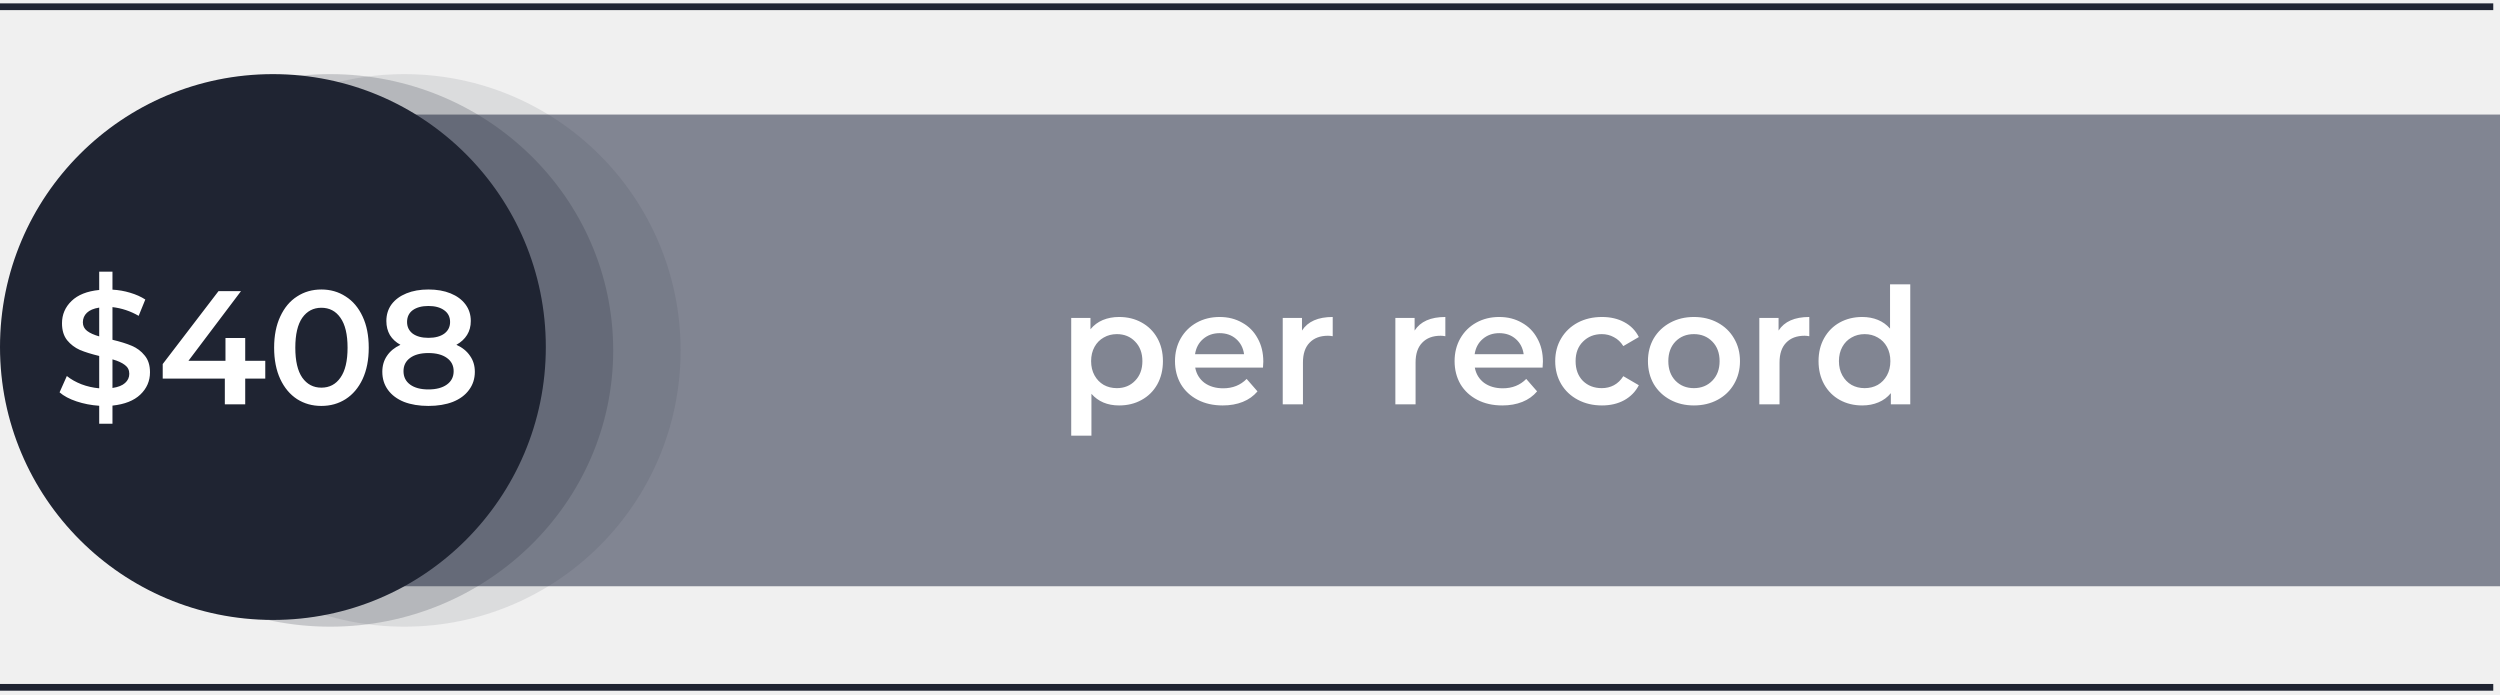
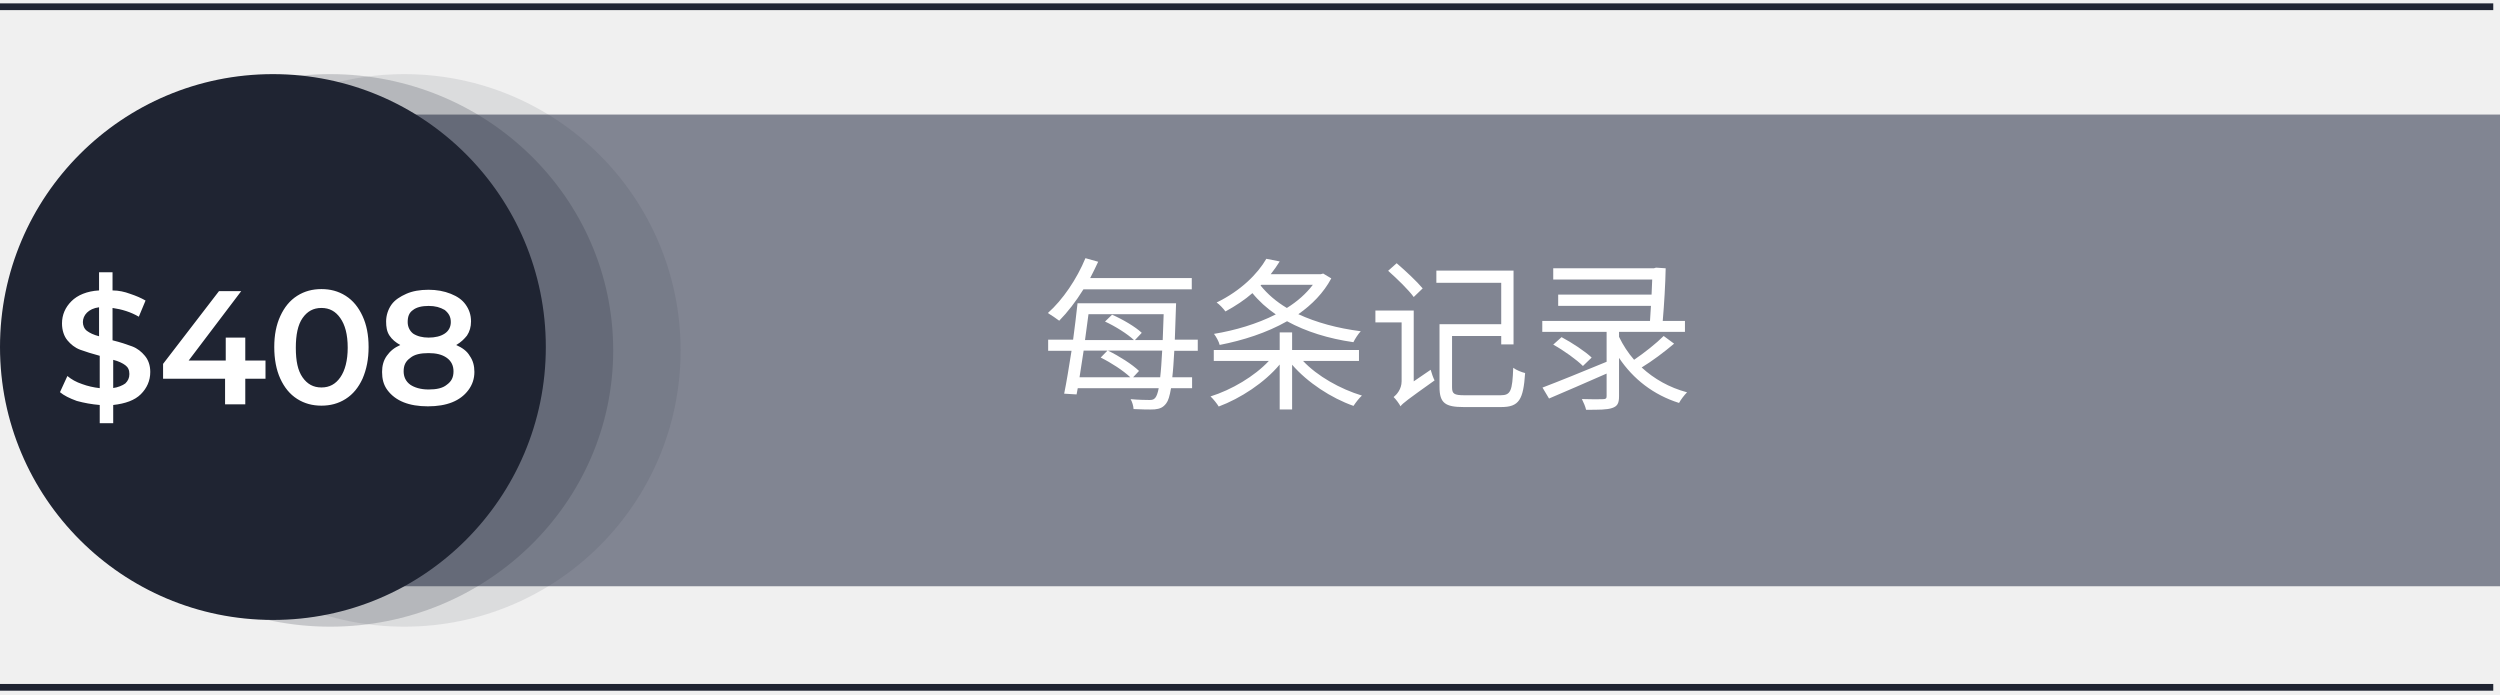
- <svg xmlns="http://www.w3.org/2000/svg" width="371" height="103" viewBox="0 0 371 103" fill="none">
-   <path d="M371 17H35V87H371V17Z" fill="#818592" />
-   <circle opacity="0.1" cx="60" cy="52" r="41" fill="#1F2432" />
-   <ellipse opacity="0.2" cx="49" cy="52" rx="42" ry="41" fill="#1F2432" />
-   <circle cx="40.5" cy="51.5" r="40.5" fill="#1F2432" />
-   <path d="M0 102H370" stroke="#1F2432" />
-   <path d="M0 1H370" stroke="#1F2432" />
-   <path d="M22.259 55.248C22.259 56.544 21.779 57.648 20.819 58.56C19.874 59.456 18.498 60 16.69 60.192V62.88H14.721V60.216C13.537 60.136 12.417 59.92 11.361 59.568C10.305 59.216 9.464 58.768 8.84 58.224L9.92 55.8C10.512 56.28 11.233 56.688 12.081 57.024C12.929 57.344 13.809 57.544 14.721 57.624V52.824C13.585 52.552 12.633 52.256 11.865 51.936C11.113 51.6 10.48 51.12 9.968 50.496C9.456 49.856 9.2 49.016 9.2 47.976C9.2 46.68 9.672 45.576 10.617 44.664C11.561 43.752 12.929 43.208 14.721 43.032V40.32H16.69V42.984C17.586 43.032 18.458 43.184 19.306 43.44C20.17 43.696 20.923 44.032 21.563 44.448L20.578 46.872C19.362 46.168 18.066 45.736 16.69 45.576V50.424C17.842 50.696 18.794 50.992 19.546 51.312C20.314 51.632 20.955 52.112 21.467 52.752C21.995 53.376 22.259 54.208 22.259 55.248ZM12.297 47.832C12.297 48.36 12.505 48.784 12.921 49.104C13.337 49.424 13.937 49.696 14.721 49.92V45.648C13.905 45.776 13.297 46.032 12.897 46.416C12.497 46.8 12.297 47.272 12.297 47.832ZM16.69 57.576C17.538 57.448 18.162 57.2 18.562 56.832C18.978 56.464 19.186 56.008 19.186 55.464C19.186 54.92 18.97 54.488 18.538 54.168C18.106 53.832 17.49 53.552 16.69 53.328V57.576ZM39.366 56.184H36.39V60H33.365V56.184H24.147V54.024L32.429 43.2H35.766L27.964 53.544H33.461V50.16H36.39V53.544H39.366V56.184ZM47.689 60.24C46.345 60.24 45.145 59.904 44.088 59.232C43.032 58.544 42.2 57.552 41.592 56.256C40.984 54.944 40.68 53.392 40.68 51.6C40.68 49.808 40.984 48.264 41.592 46.968C42.2 45.656 43.032 44.664 44.088 43.992C45.145 43.304 46.345 42.96 47.689 42.96C49.033 42.96 50.234 43.304 51.29 43.992C52.362 44.664 53.202 45.656 53.81 46.968C54.419 48.264 54.722 49.808 54.722 51.6C54.722 53.392 54.419 54.944 53.81 56.256C53.202 57.552 52.362 58.544 51.29 59.232C50.234 59.904 49.033 60.24 47.689 60.24ZM47.689 57.528C48.889 57.528 49.834 57.032 50.522 56.04C51.226 55.048 51.578 53.568 51.578 51.6C51.578 49.632 51.226 48.152 50.522 47.16C49.834 46.168 48.889 45.672 47.689 45.672C46.505 45.672 45.561 46.168 44.857 47.16C44.168 48.152 43.824 49.632 43.824 51.6C43.824 53.568 44.168 55.048 44.857 56.04C45.561 57.032 46.505 57.528 47.689 57.528ZM67.73 51.168C68.61 51.568 69.282 52.112 69.746 52.8C70.226 53.472 70.466 54.264 70.466 55.176C70.466 56.2 70.178 57.096 69.602 57.864C69.042 58.632 68.242 59.224 67.201 59.64C66.161 60.04 64.953 60.24 63.577 60.24C62.2 60.24 60.992 60.04 59.952 59.64C58.928 59.224 58.136 58.632 57.575 57.864C57.015 57.096 56.735 56.2 56.735 55.176C56.735 54.264 56.967 53.472 57.431 52.8C57.896 52.112 58.56 51.568 59.424 51.168C58.752 50.8 58.232 50.32 57.864 49.728C57.511 49.12 57.336 48.424 57.336 47.64C57.336 46.696 57.592 45.872 58.104 45.168C58.632 44.464 59.368 43.92 60.312 43.536C61.256 43.152 62.344 42.96 63.577 42.96C64.825 42.96 65.921 43.152 66.865 43.536C67.81 43.92 68.546 44.464 69.074 45.168C69.602 45.872 69.866 46.696 69.866 47.64C69.866 48.424 69.682 49.112 69.314 49.704C68.946 50.296 68.418 50.784 67.73 51.168ZM63.577 45.408C62.6 45.408 61.824 45.616 61.248 46.032C60.688 46.448 60.408 47.032 60.408 47.784C60.408 48.504 60.688 49.08 61.248 49.512C61.824 49.928 62.6 50.136 63.577 50.136C64.569 50.136 65.353 49.928 65.929 49.512C66.505 49.08 66.793 48.504 66.793 47.784C66.793 47.032 66.497 46.448 65.905 46.032C65.329 45.616 64.553 45.408 63.577 45.408ZM63.577 57.792C64.729 57.792 65.641 57.552 66.313 57.072C66.985 56.592 67.322 55.928 67.322 55.08C67.322 54.248 66.985 53.592 66.313 53.112C65.641 52.632 64.729 52.392 63.577 52.392C62.425 52.392 61.52 52.632 60.864 53.112C60.208 53.592 59.88 54.248 59.88 55.08C59.88 55.928 60.208 56.592 60.864 57.072C61.52 57.552 62.425 57.792 63.577 57.792Z" fill="white" />
-   <path d="M166.074 47.04C167.322 47.04 168.434 47.312 169.41 47.856C170.403 48.4 171.179 49.168 171.739 50.16C172.299 51.152 172.579 52.296 172.579 53.592C172.579 54.888 172.299 56.04 171.739 57.048C171.179 58.04 170.403 58.808 169.41 59.352C168.434 59.896 167.322 60.168 166.074 60.168C164.345 60.168 162.977 59.592 161.969 58.44V64.656H158.968V47.184H161.825V48.864C162.321 48.256 162.929 47.8 163.649 47.496C164.385 47.192 165.194 47.04 166.074 47.04ZM165.738 57.6C166.842 57.6 167.746 57.232 168.45 56.496C169.17 55.76 169.531 54.792 169.531 53.592C169.531 52.392 169.17 51.424 168.45 50.688C167.746 49.952 166.842 49.584 165.738 49.584C165.018 49.584 164.369 49.752 163.793 50.088C163.217 50.408 162.761 50.872 162.425 51.48C162.089 52.088 161.921 52.792 161.921 53.592C161.921 54.392 162.089 55.096 162.425 55.704C162.761 56.312 163.217 56.784 163.793 57.12C164.369 57.44 165.018 57.6 165.738 57.6ZM187.475 53.664C187.475 53.872 187.459 54.168 187.427 54.552H177.369C177.545 55.496 178.001 56.248 178.737 56.808C179.49 57.352 180.418 57.624 181.522 57.624C182.93 57.624 184.091 57.16 185.003 56.232L186.611 58.08C186.035 58.768 185.307 59.288 184.427 59.64C183.546 59.992 182.554 60.168 181.45 60.168C180.042 60.168 178.801 59.888 177.729 59.328C176.657 58.768 175.825 57.992 175.233 57C174.657 55.992 174.369 54.856 174.369 53.592C174.369 52.344 174.649 51.224 175.209 50.232C175.785 49.224 176.577 48.44 177.585 47.88C178.593 47.32 179.73 47.04 180.994 47.04C182.242 47.04 183.354 47.32 184.331 47.88C185.323 48.424 186.091 49.2 186.635 50.208C187.195 51.2 187.475 52.352 187.475 53.664ZM180.994 49.44C180.034 49.44 179.218 49.728 178.545 50.304C177.889 50.864 177.489 51.616 177.345 52.56H184.619C184.491 51.632 184.099 50.88 183.442 50.304C182.786 49.728 181.97 49.44 180.994 49.44ZM193.214 49.056C194.078 47.712 195.599 47.04 197.775 47.04V49.896C197.519 49.848 197.287 49.824 197.079 49.824C195.911 49.824 194.998 50.168 194.342 50.856C193.686 51.528 193.358 52.504 193.358 53.784V60H190.357V47.184H193.214V49.056ZM209.928 49.056C210.793 47.712 212.313 47.04 214.489 47.04V49.896C214.233 49.848 214.001 49.824 213.793 49.824C212.625 49.824 211.713 50.168 211.057 50.856C210.4 51.528 210.072 52.504 210.072 53.784V60H207.072V47.184H209.928V49.056ZM228.968 53.664C228.968 53.872 228.952 54.168 228.92 54.552H218.862C219.038 55.496 219.494 56.248 220.23 56.808C220.982 57.352 221.91 57.624 223.015 57.624C224.423 57.624 225.583 57.16 226.495 56.232L228.104 58.08C227.528 58.768 226.799 59.288 225.919 59.64C225.039 59.992 224.047 60.168 222.943 60.168C221.534 60.168 220.294 59.888 219.222 59.328C218.15 58.768 217.318 57.992 216.725 57C216.149 55.992 215.861 54.856 215.861 53.592C215.861 52.344 216.141 51.224 216.701 50.232C217.278 49.224 218.07 48.44 219.078 47.88C220.086 47.32 221.222 47.04 222.487 47.04C223.735 47.04 224.847 47.32 225.823 47.88C226.815 48.424 227.584 49.2 228.128 50.208C228.688 51.2 228.968 52.352 228.968 53.664ZM222.487 49.44C221.526 49.44 220.71 49.728 220.038 50.304C219.382 50.864 218.982 51.616 218.838 52.56H226.111C225.983 51.632 225.591 50.88 224.935 50.304C224.279 49.728 223.463 49.44 222.487 49.44ZM237.731 60.168C236.403 60.168 235.211 59.888 234.155 59.328C233.098 58.768 232.274 57.992 231.682 57C231.09 55.992 230.794 54.856 230.794 53.592C230.794 52.328 231.09 51.2 231.682 50.208C232.274 49.216 233.09 48.44 234.131 47.88C235.187 47.32 236.387 47.04 237.731 47.04C238.996 47.04 240.1 47.296 241.044 47.808C242.004 48.32 242.724 49.056 243.204 50.016L240.9 51.36C240.532 50.768 240.068 50.328 239.508 50.04C238.964 49.736 238.363 49.584 237.707 49.584C236.587 49.584 235.659 49.952 234.923 50.688C234.187 51.408 233.819 52.376 233.819 53.592C233.819 54.808 234.179 55.784 234.899 56.52C235.635 57.24 236.571 57.6 237.707 57.6C238.363 57.6 238.964 57.456 239.508 57.168C240.068 56.864 240.532 56.416 240.9 55.824L243.204 57.168C242.708 58.128 241.98 58.872 241.02 59.4C240.076 59.912 238.98 60.168 237.731 60.168ZM251.372 60.168C250.076 60.168 248.907 59.888 247.867 59.328C246.827 58.768 246.011 57.992 245.419 57C244.843 55.992 244.555 54.856 244.555 53.592C244.555 52.328 244.843 51.2 245.419 50.208C246.011 49.216 246.827 48.44 247.867 47.88C248.907 47.32 250.076 47.04 251.372 47.04C252.684 47.04 253.86 47.32 254.901 47.88C255.941 48.44 256.749 49.216 257.325 50.208C257.917 51.2 258.213 52.328 258.213 53.592C258.213 54.856 257.917 55.992 257.325 57C256.749 57.992 255.941 58.768 254.901 59.328C253.86 59.888 252.684 60.168 251.372 60.168ZM251.372 57.6C252.476 57.6 253.388 57.232 254.108 56.496C254.829 55.76 255.189 54.792 255.189 53.592C255.189 52.392 254.829 51.424 254.108 50.688C253.388 49.952 252.476 49.584 251.372 49.584C250.268 49.584 249.355 49.952 248.635 50.688C247.931 51.424 247.579 52.392 247.579 53.592C247.579 54.792 247.931 55.76 248.635 56.496C249.355 57.232 250.268 57.6 251.372 57.6ZM263.939 49.056C264.803 47.712 266.324 47.04 268.5 47.04V49.896C268.244 49.848 268.012 49.824 267.804 49.824C266.636 49.824 265.723 50.168 265.067 50.856C264.411 51.528 264.083 52.504 264.083 53.784V60H261.083V47.184H263.939V49.056ZM283.483 42.192V60H280.602V58.344C280.106 58.952 279.49 59.408 278.754 59.712C278.034 60.016 277.234 60.168 276.353 60.168C275.121 60.168 274.009 59.896 273.017 59.352C272.041 58.808 271.272 58.04 270.712 57.048C270.152 56.04 269.872 54.888 269.872 53.592C269.872 52.296 270.152 51.152 270.712 50.16C271.272 49.168 272.041 48.4 273.017 47.856C274.009 47.312 275.121 47.04 276.353 47.04C277.202 47.04 277.978 47.184 278.682 47.472C279.386 47.76 279.986 48.192 280.482 48.768V42.192H283.483ZM276.713 57.6C277.434 57.6 278.082 57.44 278.658 57.12C279.234 56.784 279.69 56.312 280.026 55.704C280.362 55.096 280.53 54.392 280.53 53.592C280.53 52.792 280.362 52.088 280.026 51.48C279.69 50.872 279.234 50.408 278.658 50.088C278.082 49.752 277.434 49.584 276.713 49.584C275.993 49.584 275.345 49.752 274.769 50.088C274.193 50.408 273.737 50.872 273.401 51.48C273.065 52.088 272.897 52.792 272.897 53.592C272.897 54.392 273.065 55.096 273.401 55.704C273.737 56.312 274.193 56.784 274.769 57.12C275.345 57.44 275.993 57.6 276.713 57.6Z" fill="white" />
+ <svg xmlns="http://www.w3.org/2000/svg" version="1.1" id="图层_1" x="0px" y="0px" viewBox="-112 369.9 371 103" style="enable-background:new -112 369.9 371 103;" xml:space="preserve">
+   <style type="text/css">
+ 	.st0{fill:#818592;}
+ 	.st1{opacity:0.1;fill:#1F2432;enable-background:new    ;}
+ 	.st2{opacity:0.2;fill:#1F2432;enable-background:new    ;}
+ 	.st3{fill:#1F2432;}
+ 	.st4{fill:none;stroke:#1F2432;}
+ 	.st5{fill:#FFFFFF;}
+ 	.st6{font-family:'PingFang-SC-Heavy';}
+ 	.st7{font-size:24.25px;}
+ </style>
+   <path class="st0" d="M259,386.9H-77v70h336V386.9z" />
+   <circle class="st1" cx="-52" cy="421.9" r="41" />
+   <ellipse class="st2" cx="-63" cy="421.9" rx="42" ry="41" />
+   <circle class="st3" cx="-71.5" cy="421.4" r="40.5" />
+   <path class="st4" d="M-112,471.9h370" />
+   <path class="st4" d="M-112,370.9h370" />
+   <path class="st5" d="M-89.7,425.1c0,1.3-0.5,2.4-1.4,3.3c-0.9,0.9-2.3,1.4-4.1,1.6v2.7h-2v-2.7c-1.2-0.1-2.3-0.3-3.4-0.6  c-1.1-0.4-1.9-0.8-2.5-1.3l1.1-2.4c0.6,0.5,1.3,0.9,2.2,1.2c0.8,0.3,1.7,0.5,2.6,0.6v-4.8c-1.1-0.3-2.1-0.6-2.9-0.9  c-0.8-0.3-1.4-0.8-1.9-1.4c-0.5-0.6-0.8-1.5-0.8-2.5c0-1.3,0.5-2.4,1.4-3.3c0.9-0.9,2.3-1.5,4.1-1.6v-2.7h2v2.7  c0.9,0,1.8,0.2,2.6,0.5c0.9,0.3,1.6,0.6,2.3,1l-1,2.4c-1.2-0.7-2.5-1.1-3.9-1.3v4.8c1.2,0.3,2.1,0.6,2.9,0.9  c0.8,0.3,1.4,0.8,1.9,1.4C-90,423.3-89.7,424.1-89.7,425.1z M-99.7,417.7c0,0.5,0.2,1,0.6,1.3c0.4,0.3,1,0.6,1.8,0.8v-4.3  c-0.8,0.1-1.4,0.4-1.8,0.8S-99.7,417.2-99.7,417.7z M-95.3,427.5c0.8-0.1,1.5-0.4,1.9-0.7c0.4-0.4,0.6-0.8,0.6-1.4s-0.2-1-0.6-1.3  c-0.4-0.3-1-0.6-1.8-0.8V427.5z M-72.6,426.1h-3v3.8h-3v-3.8h-9.2v-2.2l8.3-10.8h3.3l-7.8,10.3h5.5V420h2.9v3.4h3V426.1z   M-64.3,430.1c-1.3,0-2.5-0.3-3.6-1c-1.1-0.7-1.9-1.7-2.5-3c-0.6-1.3-0.9-2.9-0.9-4.7c0-1.8,0.3-3.3,0.9-4.6c0.6-1.3,1.4-2.3,2.5-3  c1.1-0.7,2.3-1,3.6-1c1.3,0,2.5,0.3,3.6,1c1.1,0.7,1.9,1.7,2.5,3c0.6,1.3,0.9,2.8,0.9,4.6c0,1.8-0.3,3.3-0.9,4.7  c-0.6,1.3-1.4,2.3-2.5,3C-61.8,429.8-63,430.1-64.3,430.1z M-64.3,427.4c1.2,0,2.1-0.5,2.8-1.5c0.7-1,1.1-2.5,1.1-4.4  c0-2-0.4-3.4-1.1-4.4c-0.7-1-1.6-1.5-2.8-1.5c-1.2,0-2.1,0.5-2.8,1.5c-0.7,1-1,2.5-1,4.4c0,2,0.3,3.4,1,4.4  C-66.4,426.9-65.5,427.4-64.3,427.4z M-44.3,421.1c0.9,0.4,1.6,0.9,2,1.6c0.5,0.7,0.7,1.5,0.7,2.4c0,1-0.3,1.9-0.9,2.7  c-0.6,0.8-1.4,1.4-2.4,1.8c-1,0.4-2.2,0.6-3.6,0.6c-1.4,0-2.6-0.2-3.6-0.6c-1-0.4-1.8-1-2.4-1.8c-0.6-0.8-0.8-1.7-0.8-2.7  c0-0.9,0.2-1.7,0.7-2.4c0.5-0.7,1.1-1.2,2-1.6c-0.7-0.4-1.2-0.8-1.6-1.4c-0.4-0.6-0.5-1.3-0.5-2.1c0-0.9,0.3-1.8,0.8-2.5  c0.5-0.7,1.3-1.2,2.2-1.6c0.9-0.4,2-0.6,3.3-0.6c1.2,0,2.3,0.2,3.3,0.6s1.7,0.9,2.2,1.6c0.5,0.7,0.8,1.5,0.8,2.5  c0,0.8-0.2,1.5-0.6,2.1C-43.1,420.2-43.6,420.7-44.3,421.1z M-48.4,415.3c-1,0-1.8,0.2-2.3,0.6c-0.6,0.4-0.8,1-0.8,1.8  c0,0.7,0.3,1.3,0.8,1.7c0.6,0.4,1.4,0.6,2.3,0.6c1,0,1.8-0.2,2.4-0.6c0.6-0.4,0.9-1,0.9-1.7c0-0.8-0.3-1.3-0.9-1.8  C-46.7,415.5-47.4,415.3-48.4,415.3z M-48.4,427.7c1.2,0,2.1-0.2,2.7-0.7c0.7-0.5,1-1.1,1-2c0-0.8-0.3-1.5-1-2  c-0.7-0.5-1.6-0.7-2.7-0.7c-1.2,0-2.1,0.2-2.7,0.7c-0.7,0.5-1,1.1-1,2c0,0.8,0.3,1.5,1,2C-50.5,427.4-49.6,427.7-48.4,427.7z" />
+   <text transform="matrix(1 0 0 1 42.4998 428.7283)" class="st5 st6 st7">每条记录</text>
</svg>
